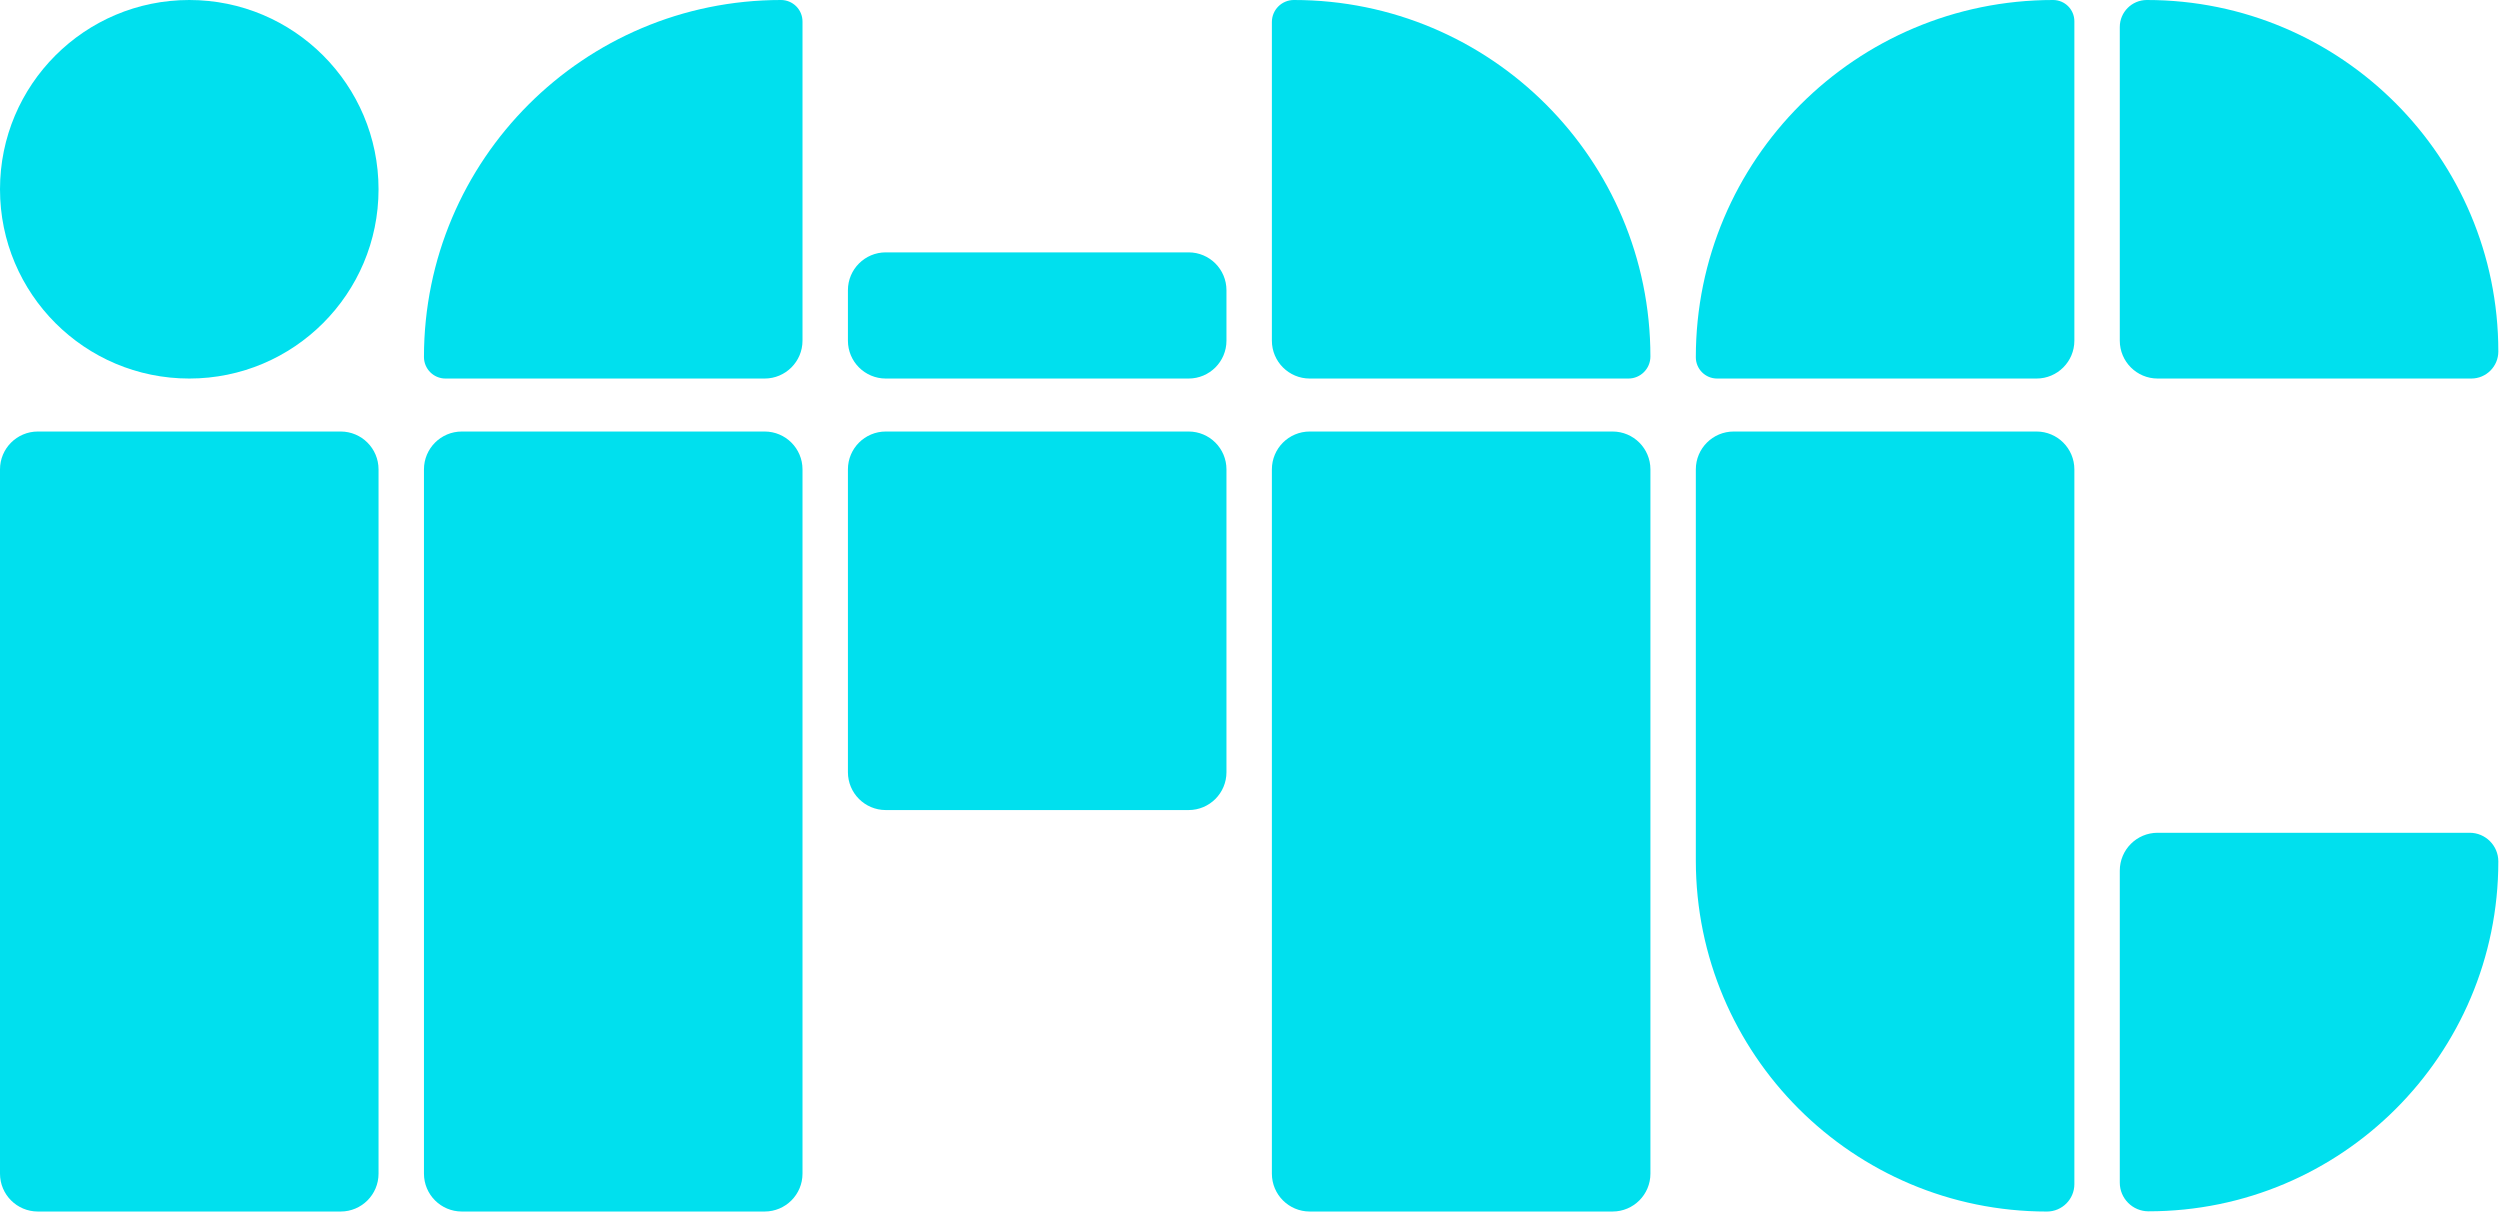
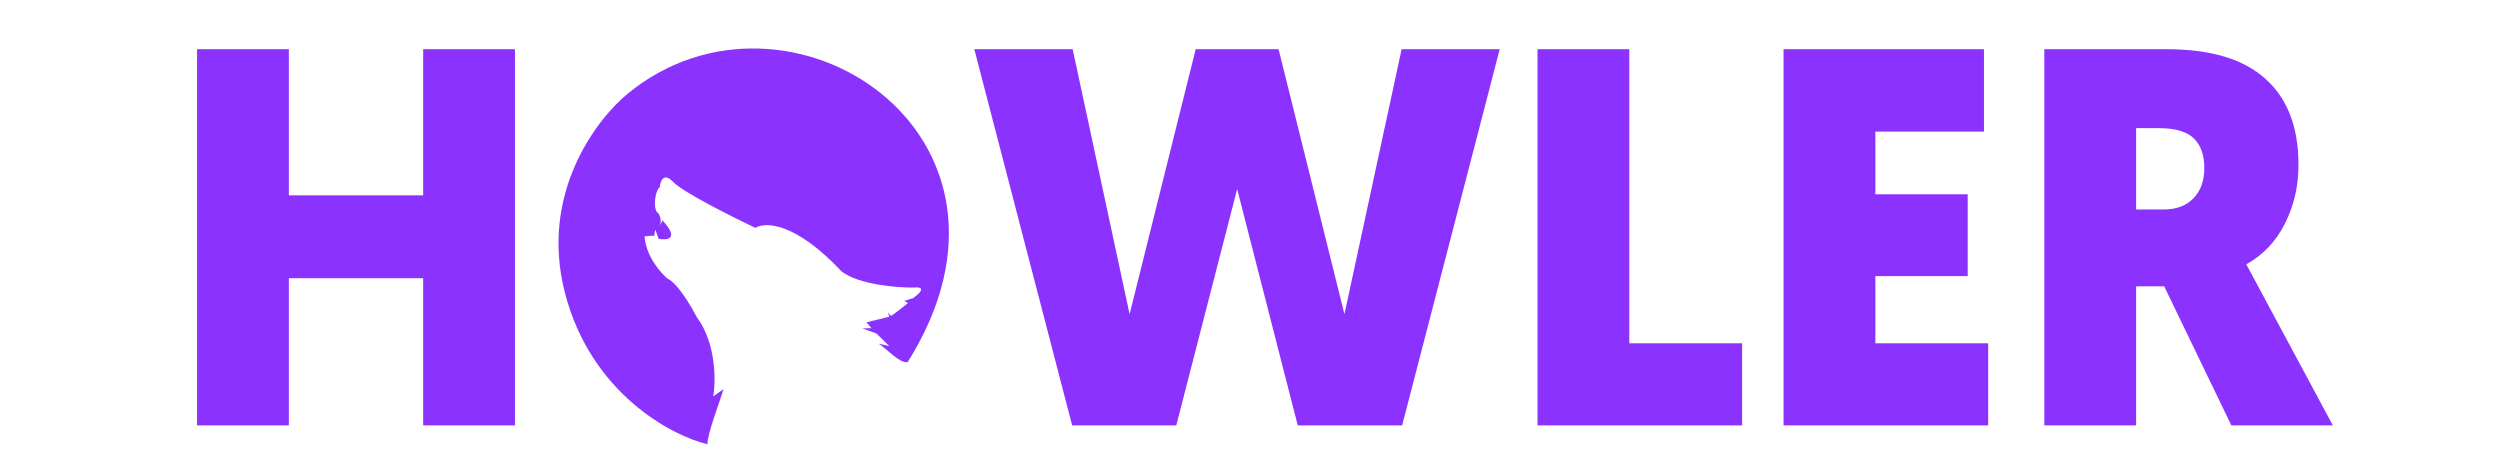
- <svg xmlns="http://www.w3.org/2000/svg" width="130" height="63" viewBox="0 0 130 63" fill="none">
-   <path d="M88.183 18.578C88.183 8.318 96.501 0 106.761 0V0C107.372 0 107.867 0.495 107.867 1.106V17.715C107.867 18.802 106.986 19.684 105.899 19.684H89.289C88.678 19.684 88.183 19.189 88.183 18.578V18.578Z" fill="#00E0EE" />
-   <path d="M110.229 1.406C110.229 0.629 110.859 0 111.635 0V0C121.73 0 129.913 8.183 129.913 18.278V18.278C129.913 19.054 129.283 19.684 128.507 19.684H112.198C111.11 19.684 110.229 18.802 110.229 17.715V1.406Z" fill="#00E0EE" />
-   <path d="M110.229 45.273C110.229 44.186 111.11 43.304 112.198 43.304H128.422C129.245 43.304 129.913 43.972 129.913 44.795V44.795C129.913 54.843 121.768 62.988 111.72 62.988V62.988C110.897 62.988 110.229 62.32 110.229 61.497V45.273Z" fill="#00E0EE" />
-   <path d="M88.183 24.408C88.183 23.321 89.065 22.439 90.152 22.439H105.899C106.986 22.439 107.867 23.321 107.867 24.408V61.574C107.867 62.361 107.228 63 106.441 63V63C96.357 63 88.183 54.826 88.183 44.743V24.408Z" fill="#00E0EE" />
-   <path d="M22.046 18.565C22.046 8.312 30.358 0 40.611 0V0C41.229 0 41.73 0.501 41.73 1.118V17.715C41.73 18.802 40.848 19.684 39.761 19.684H23.164C22.547 19.684 22.046 19.183 22.046 18.565V18.565Z" fill="#00E0EE" />
-   <rect x="44.092" y="13.123" width="19.684" height="6.561" rx="1.968" fill="#00E0EE" />
-   <path d="M66.138 1.144C66.138 0.512 66.65 0 67.282 0V0C77.521 0 85.821 8.3 85.821 18.539V18.539C85.821 19.171 85.309 19.684 84.677 19.684H68.106C67.019 19.684 66.138 18.802 66.138 17.715V1.144Z" fill="#00E0EE" />
-   <rect x="22.046" y="22.439" width="19.684" height="40.56" rx="1.968" fill="#00E0EE" />
-   <rect x="44.092" y="22.439" width="19.684" height="19.684" rx="1.968" fill="#00E0EE" />
-   <rect x="66.138" y="22.439" width="19.684" height="40.56" rx="1.968" fill="#00E0EE" />
-   <rect width="19.684" height="19.684" rx="9.842" fill="#00E0EE" />
-   <rect y="22.439" width="19.684" height="40.56" rx="1.968" fill="#00E0EE" />
+ <svg xmlns="http://www.w3.org/2000/svg" width="652" height="123" viewBox="0 0 652 123" fill="none">
+   <path d="M51.389 110.938V12.833H75.334V50.939H110.362V12.833H134.306V110.938H110.362V72.558H75.334V110.938H51.389ZM254.098 12.833H279.753L294.598 81.93L311.838 12.833H333.457L350.629 81.93L365.543 12.833H391.129L365.68 110.938H338.451L322.648 49.297L306.776 110.938H279.616L254.098 12.833ZM400.981 110.938V12.833H424.925V89.524H454.343V110.938H400.981ZM465.152 110.938V12.833H517.42V34.315H489.097V50.666H513.178V72.01H489.097V89.524H518.515V110.938H465.152ZM533.155 110.938V12.833H565.104C576.552 12.833 585.126 15.41 590.827 20.564C596.574 25.672 599.448 33.152 599.448 43.003C599.448 48.568 598.262 53.676 595.89 58.328C593.564 62.98 590.212 66.514 585.833 68.932L608.41 110.938H581.934L564.42 74.678H557.1V110.938H533.155ZM557.1 54.633H564.283C567.567 54.633 570.144 53.676 572.014 51.76C573.929 49.799 574.887 47.154 574.887 43.824C574.887 40.449 573.975 37.872 572.151 36.093C570.326 34.315 567.316 33.425 563.12 33.425H557.1V54.633Z" fill="#8C32FF" />
+   <path d="M175.564 47.447C173.069 44.808 172.189 47.287 172.061 48.856C171.293 49.062 170.208 52.923 171.183 55.127C172.529 56.202 172.394 58 172.158 58.765C172.214 58.691 172.417 58.329 172.773 57.476C177.303 62.346 173.999 62.716 171.781 62.293L170.897 59.867C170.894 59.911 170.828 60.318 170.583 61.59C170.258 61.413 169.713 61.457 168.102 61.653C168.442 66.775 172.289 71.178 174.17 72.738C175.051 72.976 177.8 75.306 181.748 82.729C186.772 89.52 186.698 99.322 186.033 103.374L188.691 101.478C187.764 104.666 184.344 113.516 184.513 115.866C174.948 113.555 154.128 102.446 147.365 76.501C140.602 50.556 155.558 31.111 163.712 24.421C205.078 -9.522 274.173 34.857 236.702 94.463C234.447 94.635 231.895 91.489 229.156 89.63L231.919 90.274L228.586 86.978L224.91 85.632L227.275 85.59L225.985 84.063L231.934 82.595L231.59 81.614C231.585 81.579 231.734 81.676 232.366 82.353C232.721 82.289 235.485 80.11 236.822 79.028L235.81 78.443C235.627 78.476 235.64 78.441 235.722 78.393L235.81 78.443C236.072 78.397 236.738 78.212 238.181 77.734C241.753 75.103 239.826 74.813 238.416 74.997C234.026 75.05 224.089 74.28 219.461 70.777C207.4 57.882 199.468 57.842 197.01 59.434C190.9 56.538 178.058 50.087 175.564 47.447Z" fill="#8C32FF" />
</svg>
